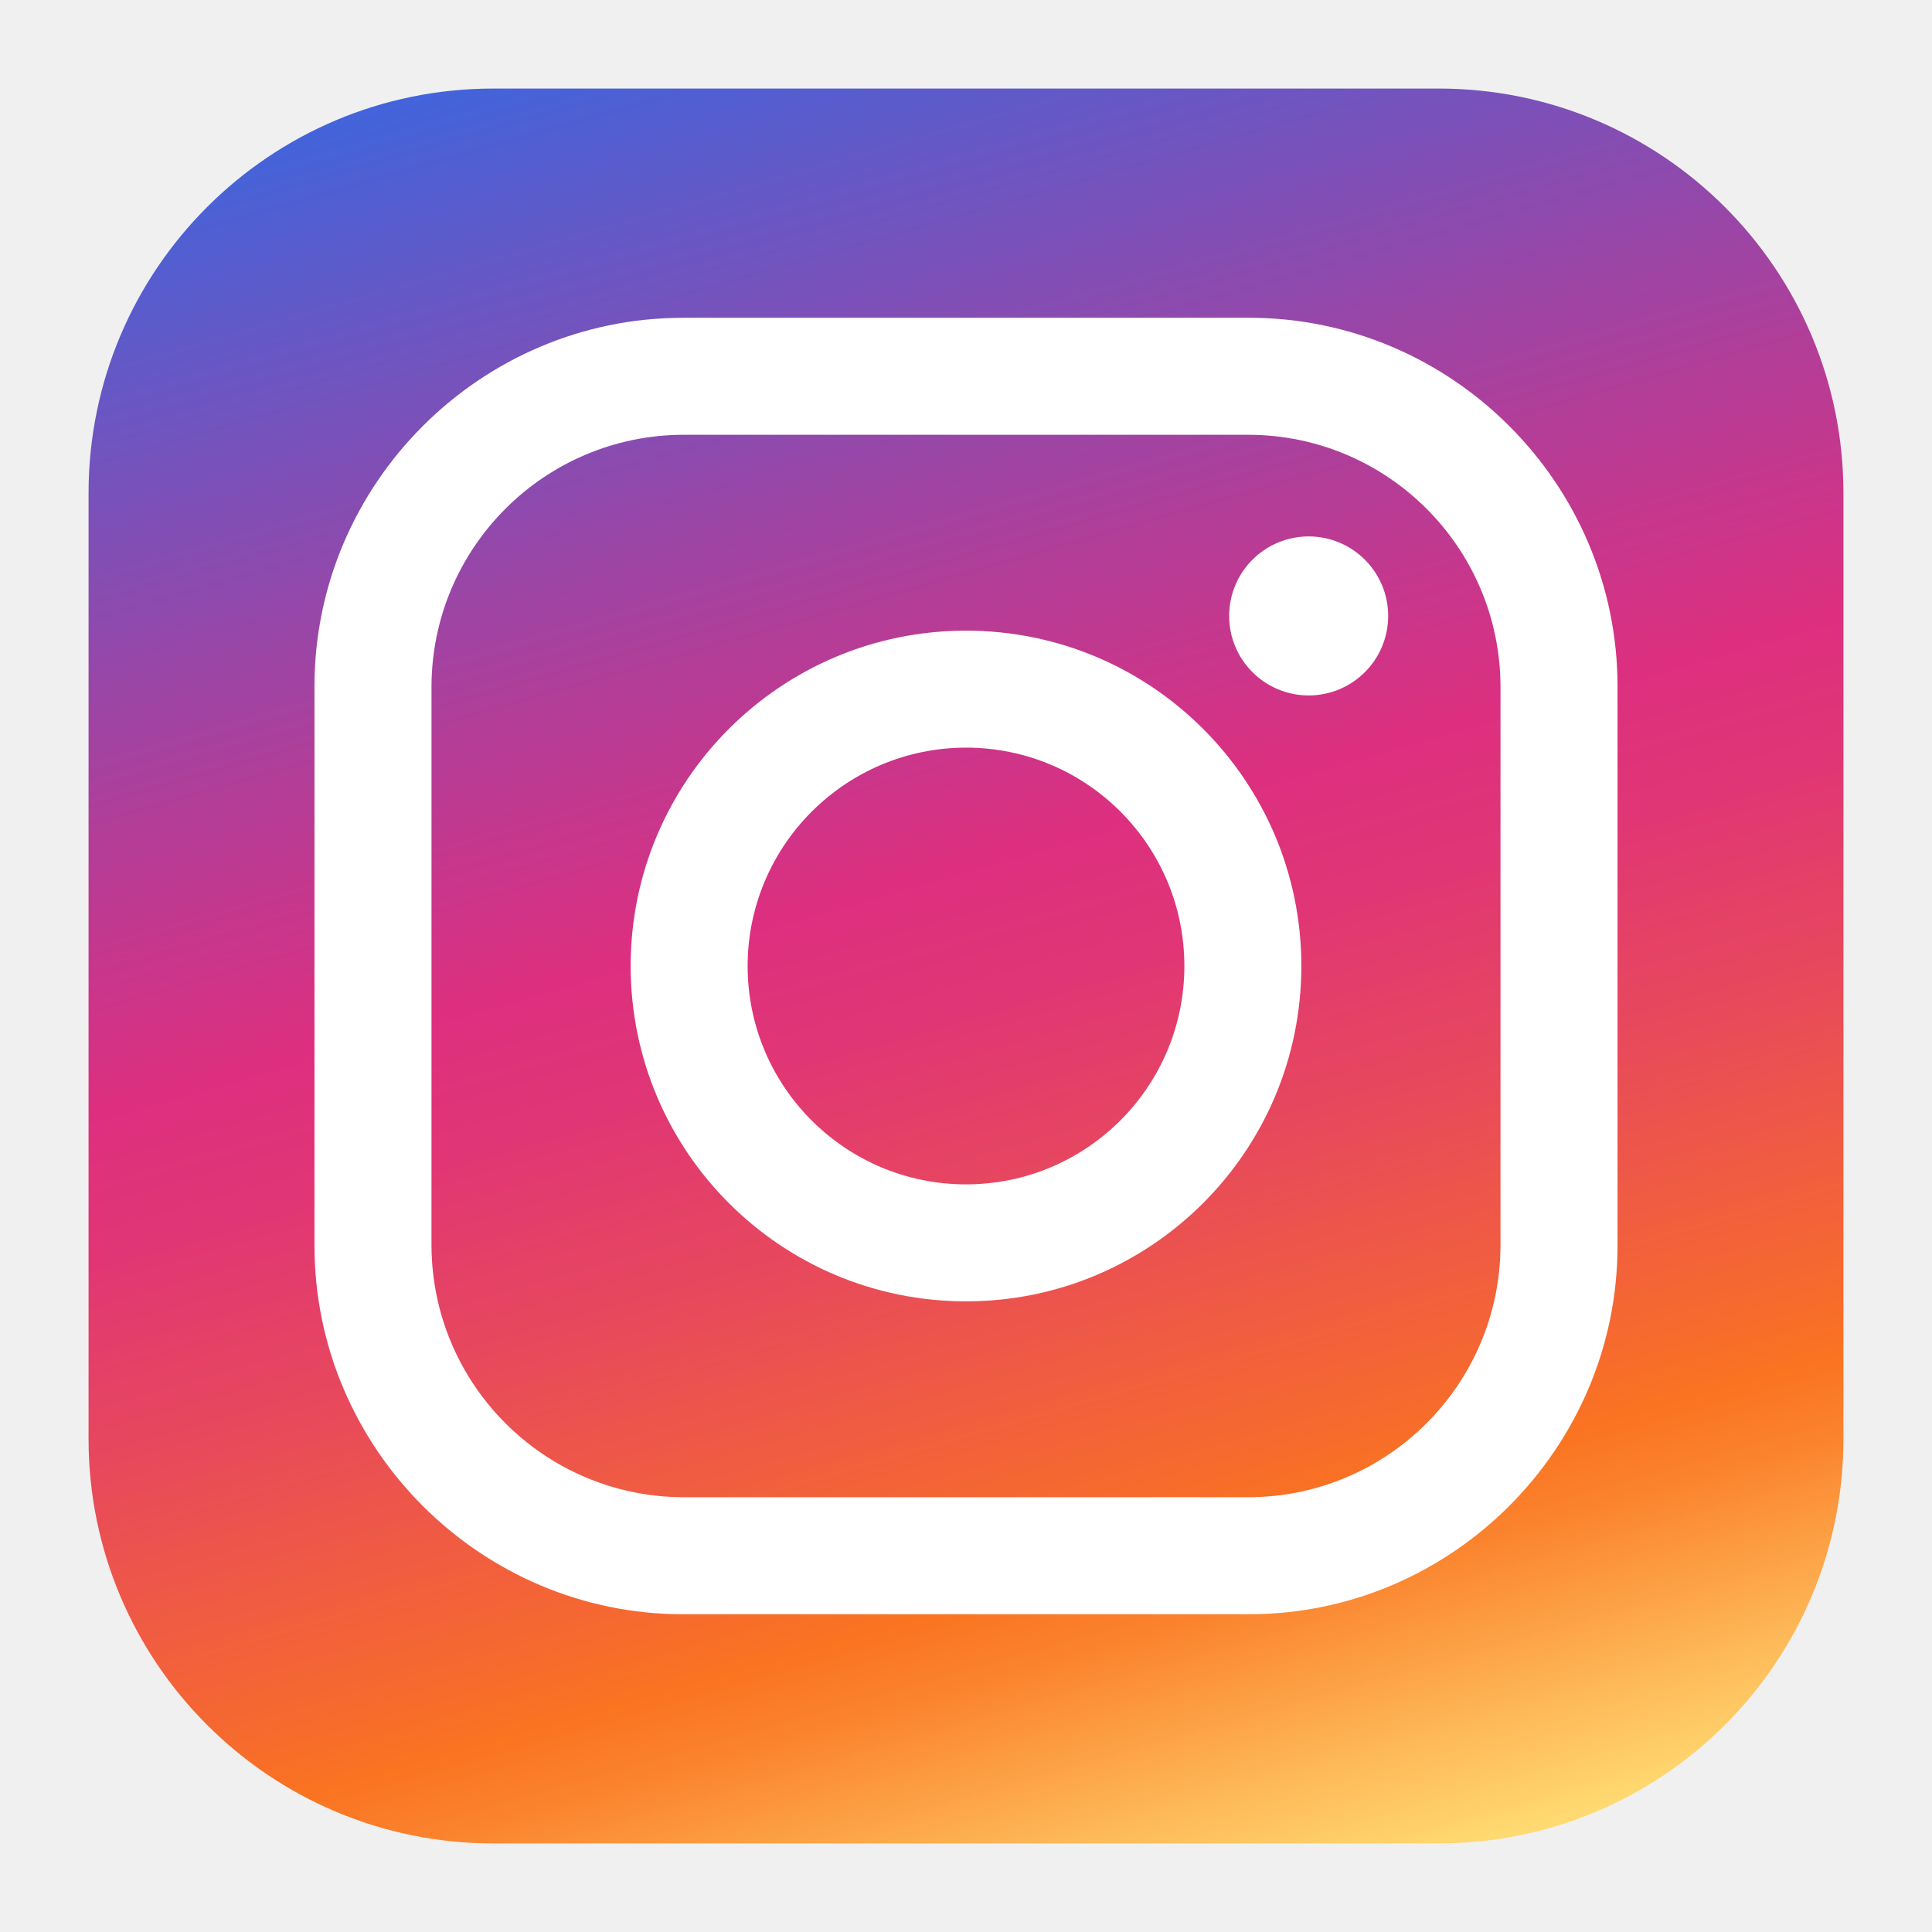
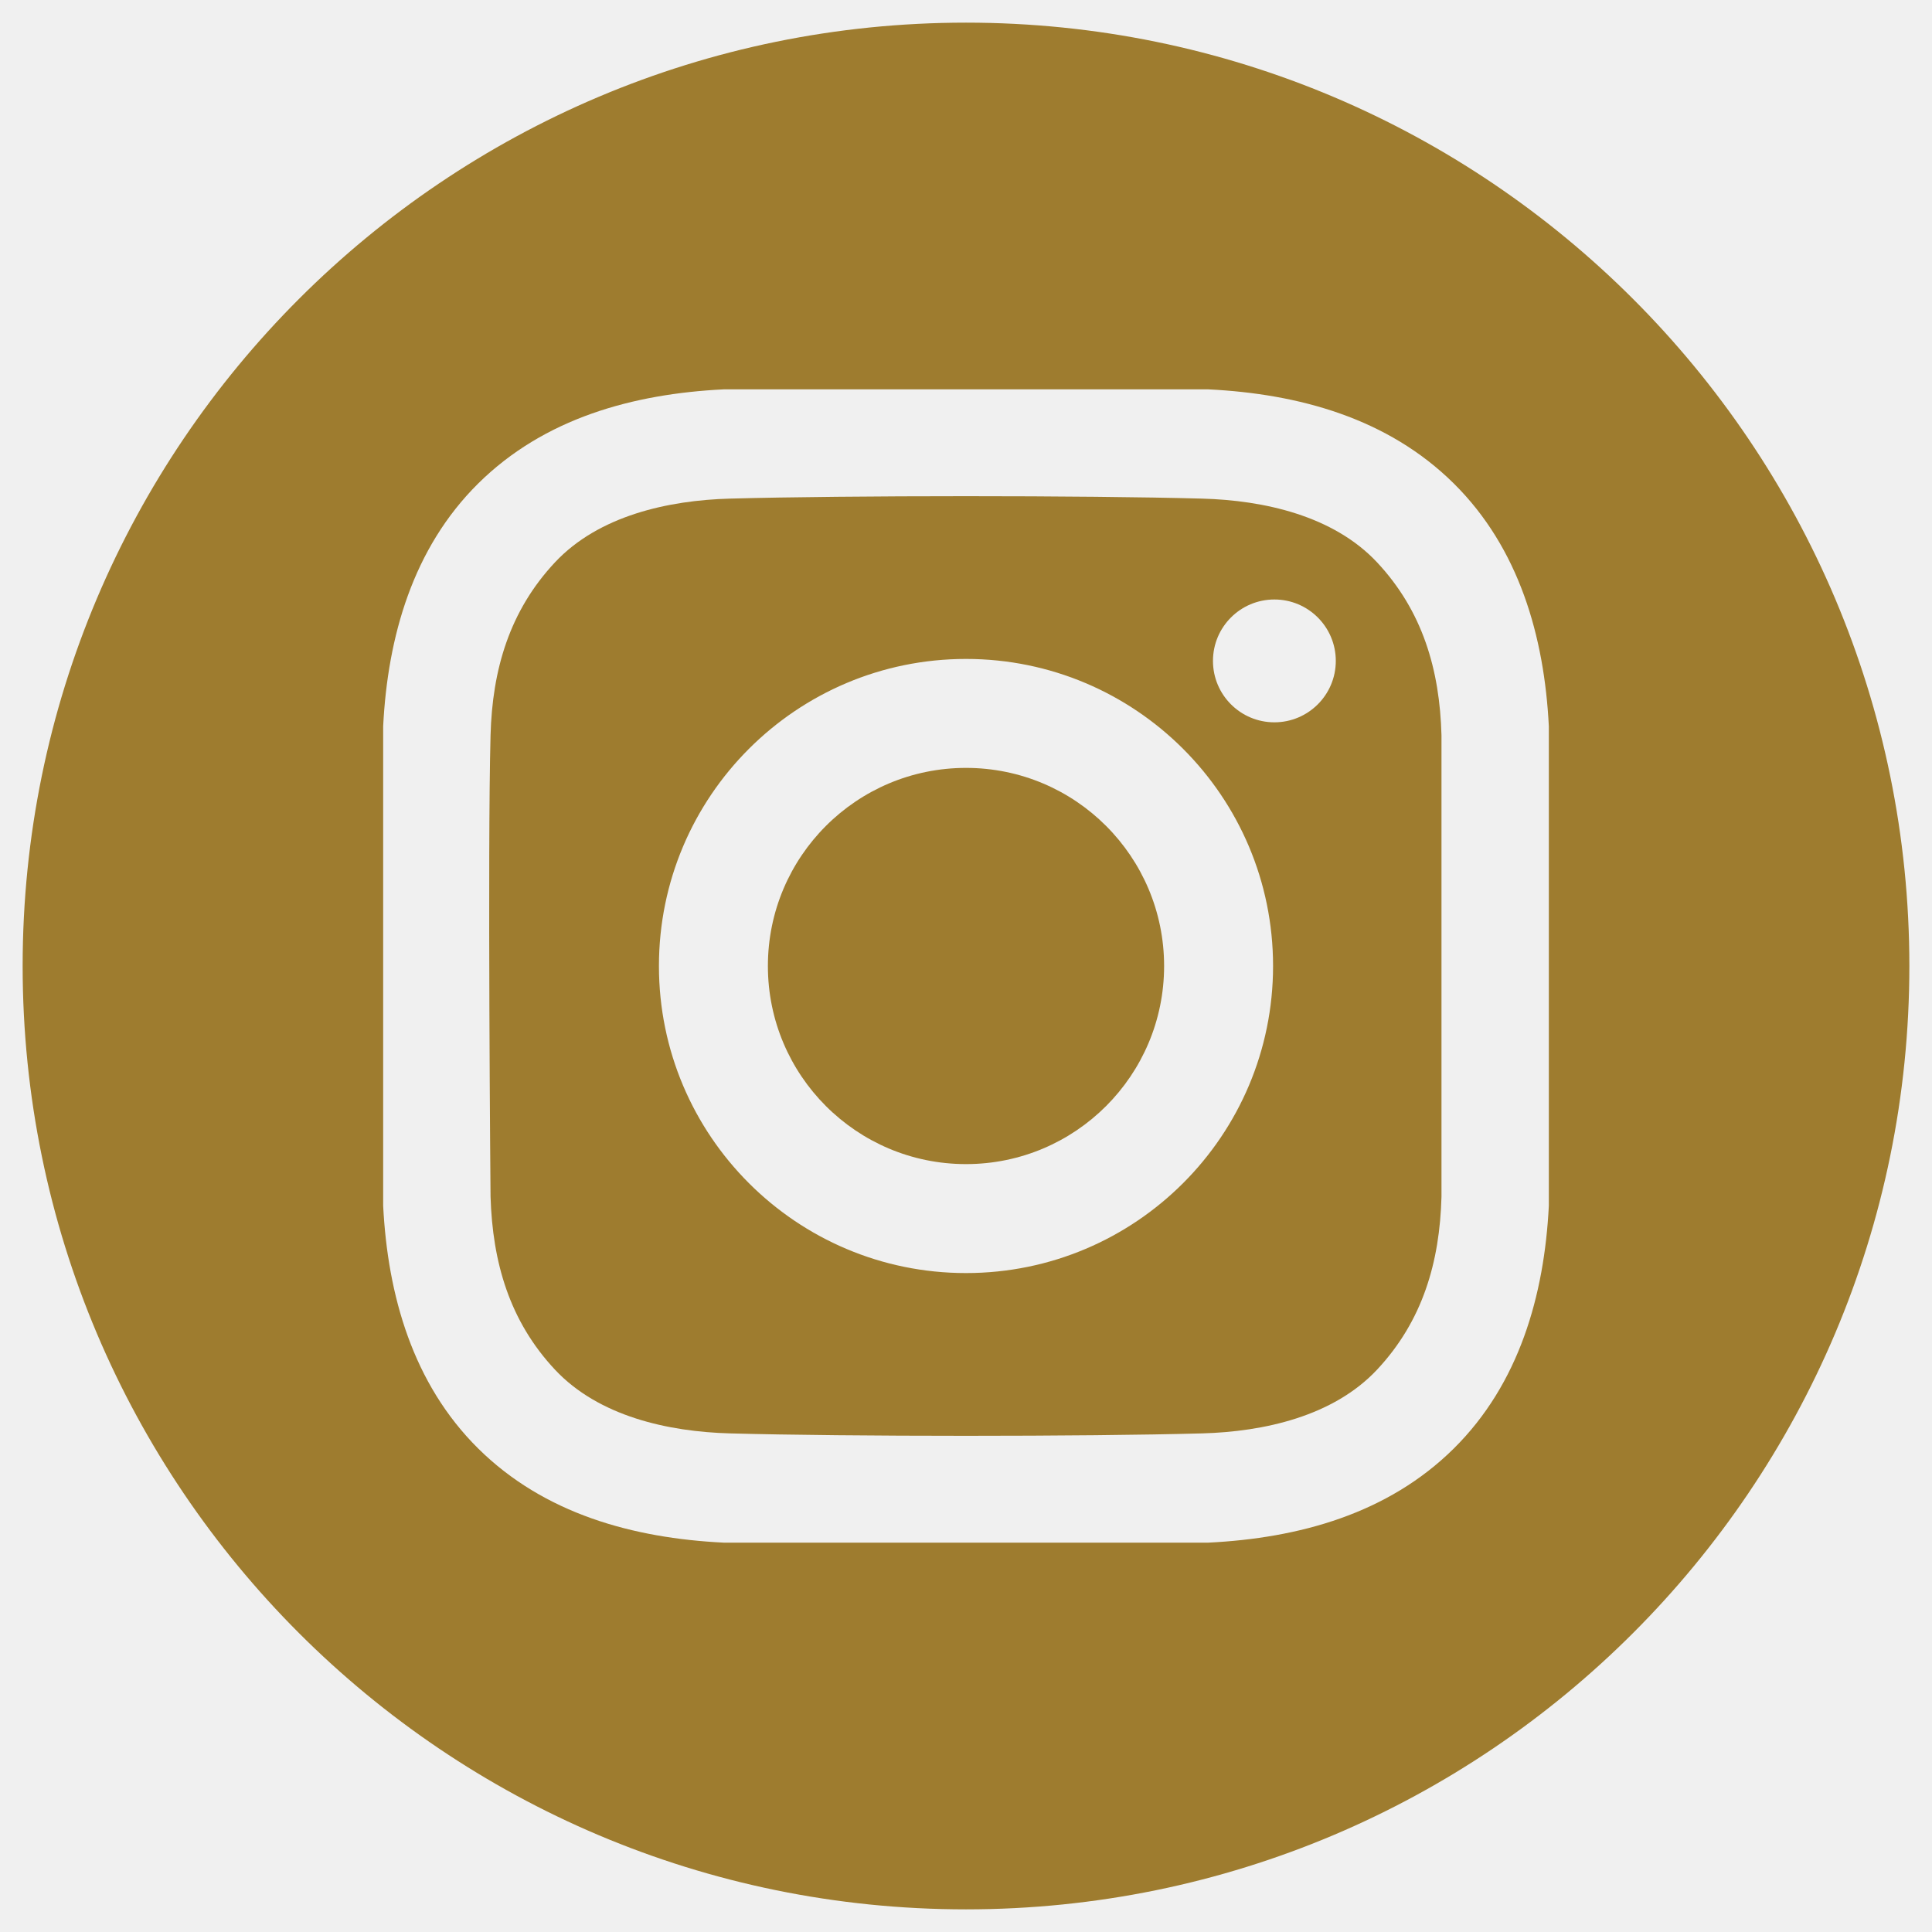
- <svg xmlns="http://www.w3.org/2000/svg" id="Apple" viewBox="0 0 512 512">
-   <defs>
-     <linearGradient id="Nepojmenovaný_přechod_27" x1="328.27" x2="183.73" y1="508.05" y2="3.95" gradientUnits="userSpaceOnUse">
-       <stop offset="0" stop-color="#ffdb73" />
-       <stop offset=".08" stop-color="#fdad4e" />
-       <stop offset=".15" stop-color="#fb832e" />
-       <stop offset=".19" stop-color="#fa7321" />
-       <stop offset=".23" stop-color="#f6692f" />
-       <stop offset=".37" stop-color="#e84a5a" />
-       <stop offset=".48" stop-color="#e03675" />
-       <stop offset=".55" stop-color="#dd2f7f" />
-       <stop offset=".68" stop-color="#b43d97" />
-       <stop offset=".97" stop-color="#4d60d4" />
-       <stop offset="1" stop-color="#4264db" />
-     </linearGradient>
-     <style>.cls-2{fill:#fff}</style>
-   </defs>
-   <rect width="465.06" height="465.06" x="23.47" y="23.47" rx="107.23" ry="107.23" style="fill:url(#Nepojmenovaný_přechod_27)" />
-   <path d="M331 115.22a66.92 66.92 0 0 1 66.65 66.65v148.26A66.92 66.92 0 0 1 331 396.78H181a66.92 66.92 0 0 1-66.65-66.65V181.87A66.92 66.92 0 0 1 181 115.22h150m0-31H181c-53.71 0-97.66 44-97.66 97.66v148.25c0 53.71 44 97.66 97.66 97.66h150c53.71 0 97.66-44 97.66-97.66V181.87c0-53.71-43.95-97.66-97.66-97.66Z" class="cls-2" />
-   <path d="M256 198.13A57.87 57.87 0 1 1 198.13 256 57.94 57.94 0 0 1 256 198.13m0-31A88.87 88.87 0 1 0 344.87 256 88.87 88.87 0 0 0 256 167.13Z" class="cls-2" />
-   <circle cx="346.81" cy="163.23" r="21.07" class="cls-2" />
+ <svg xmlns="http://www.w3.org/2000/svg" id="Layer_1" height="512" viewBox="0 0 512 512" width="512" data-name="Layer 1" fill="#9E7C2F">
+   <circle cx="256" cy="256" r="52.5" />
+   <path d="m256 6c-138.071 0-250 111.929-250 250s111.929 250 250 250 250-111.929 250-250-111.929-250-250-250zm154.458 313.54c-1.2 23.768-7.879 47.206-25.2 64.343-17.489 17.3-41.038 23.746-65.035 24.934h-128.445c-24-1.188-47.546-7.63-65.035-24.934-17.322-17.137-24-40.575-25.2-64.343v-127.08c1.2-23.768 7.879-47.206 25.2-64.344 17.489-17.3 41.038-23.746 65.035-24.933h128.444c24 1.187 47.546 7.63 65.035 24.933 17.322 17.138 24 40.576 25.2 64.344z" />
+   <path d="m318.6 132.138c-31.286-.858-93.906-.858-125.192 0-16.281.447-34.738 4.5-46.338 16.89-12.054 12.879-16.609 28.439-17.071 45.846-.812 30.552 0 122.252 0 122.252.529 17.405 5.017 32.967 17.071 45.846 11.6 12.394 30.057 16.443 46.338 16.89 31.286.858 93.906.858 125.192 0 16.281-.447 34.738-4.5 46.338-16.89 12.054-12.879 16.609-28.439 17.071-45.846v-122.252c-.462-17.407-5.017-32.967-17.071-45.846-11.604-12.394-30.061-16.443-46.338-16.89zm-62.6 205.237a81.375 81.375 0 1 1 81.375-81.375 81.375 81.375 0 0 1 -81.375 81.375zm81.721-145.953a16.275 16.275 0 1 1 16.279-16.275 16.275 16.275 0 0 1 -16.279 16.275z" />
</svg>
